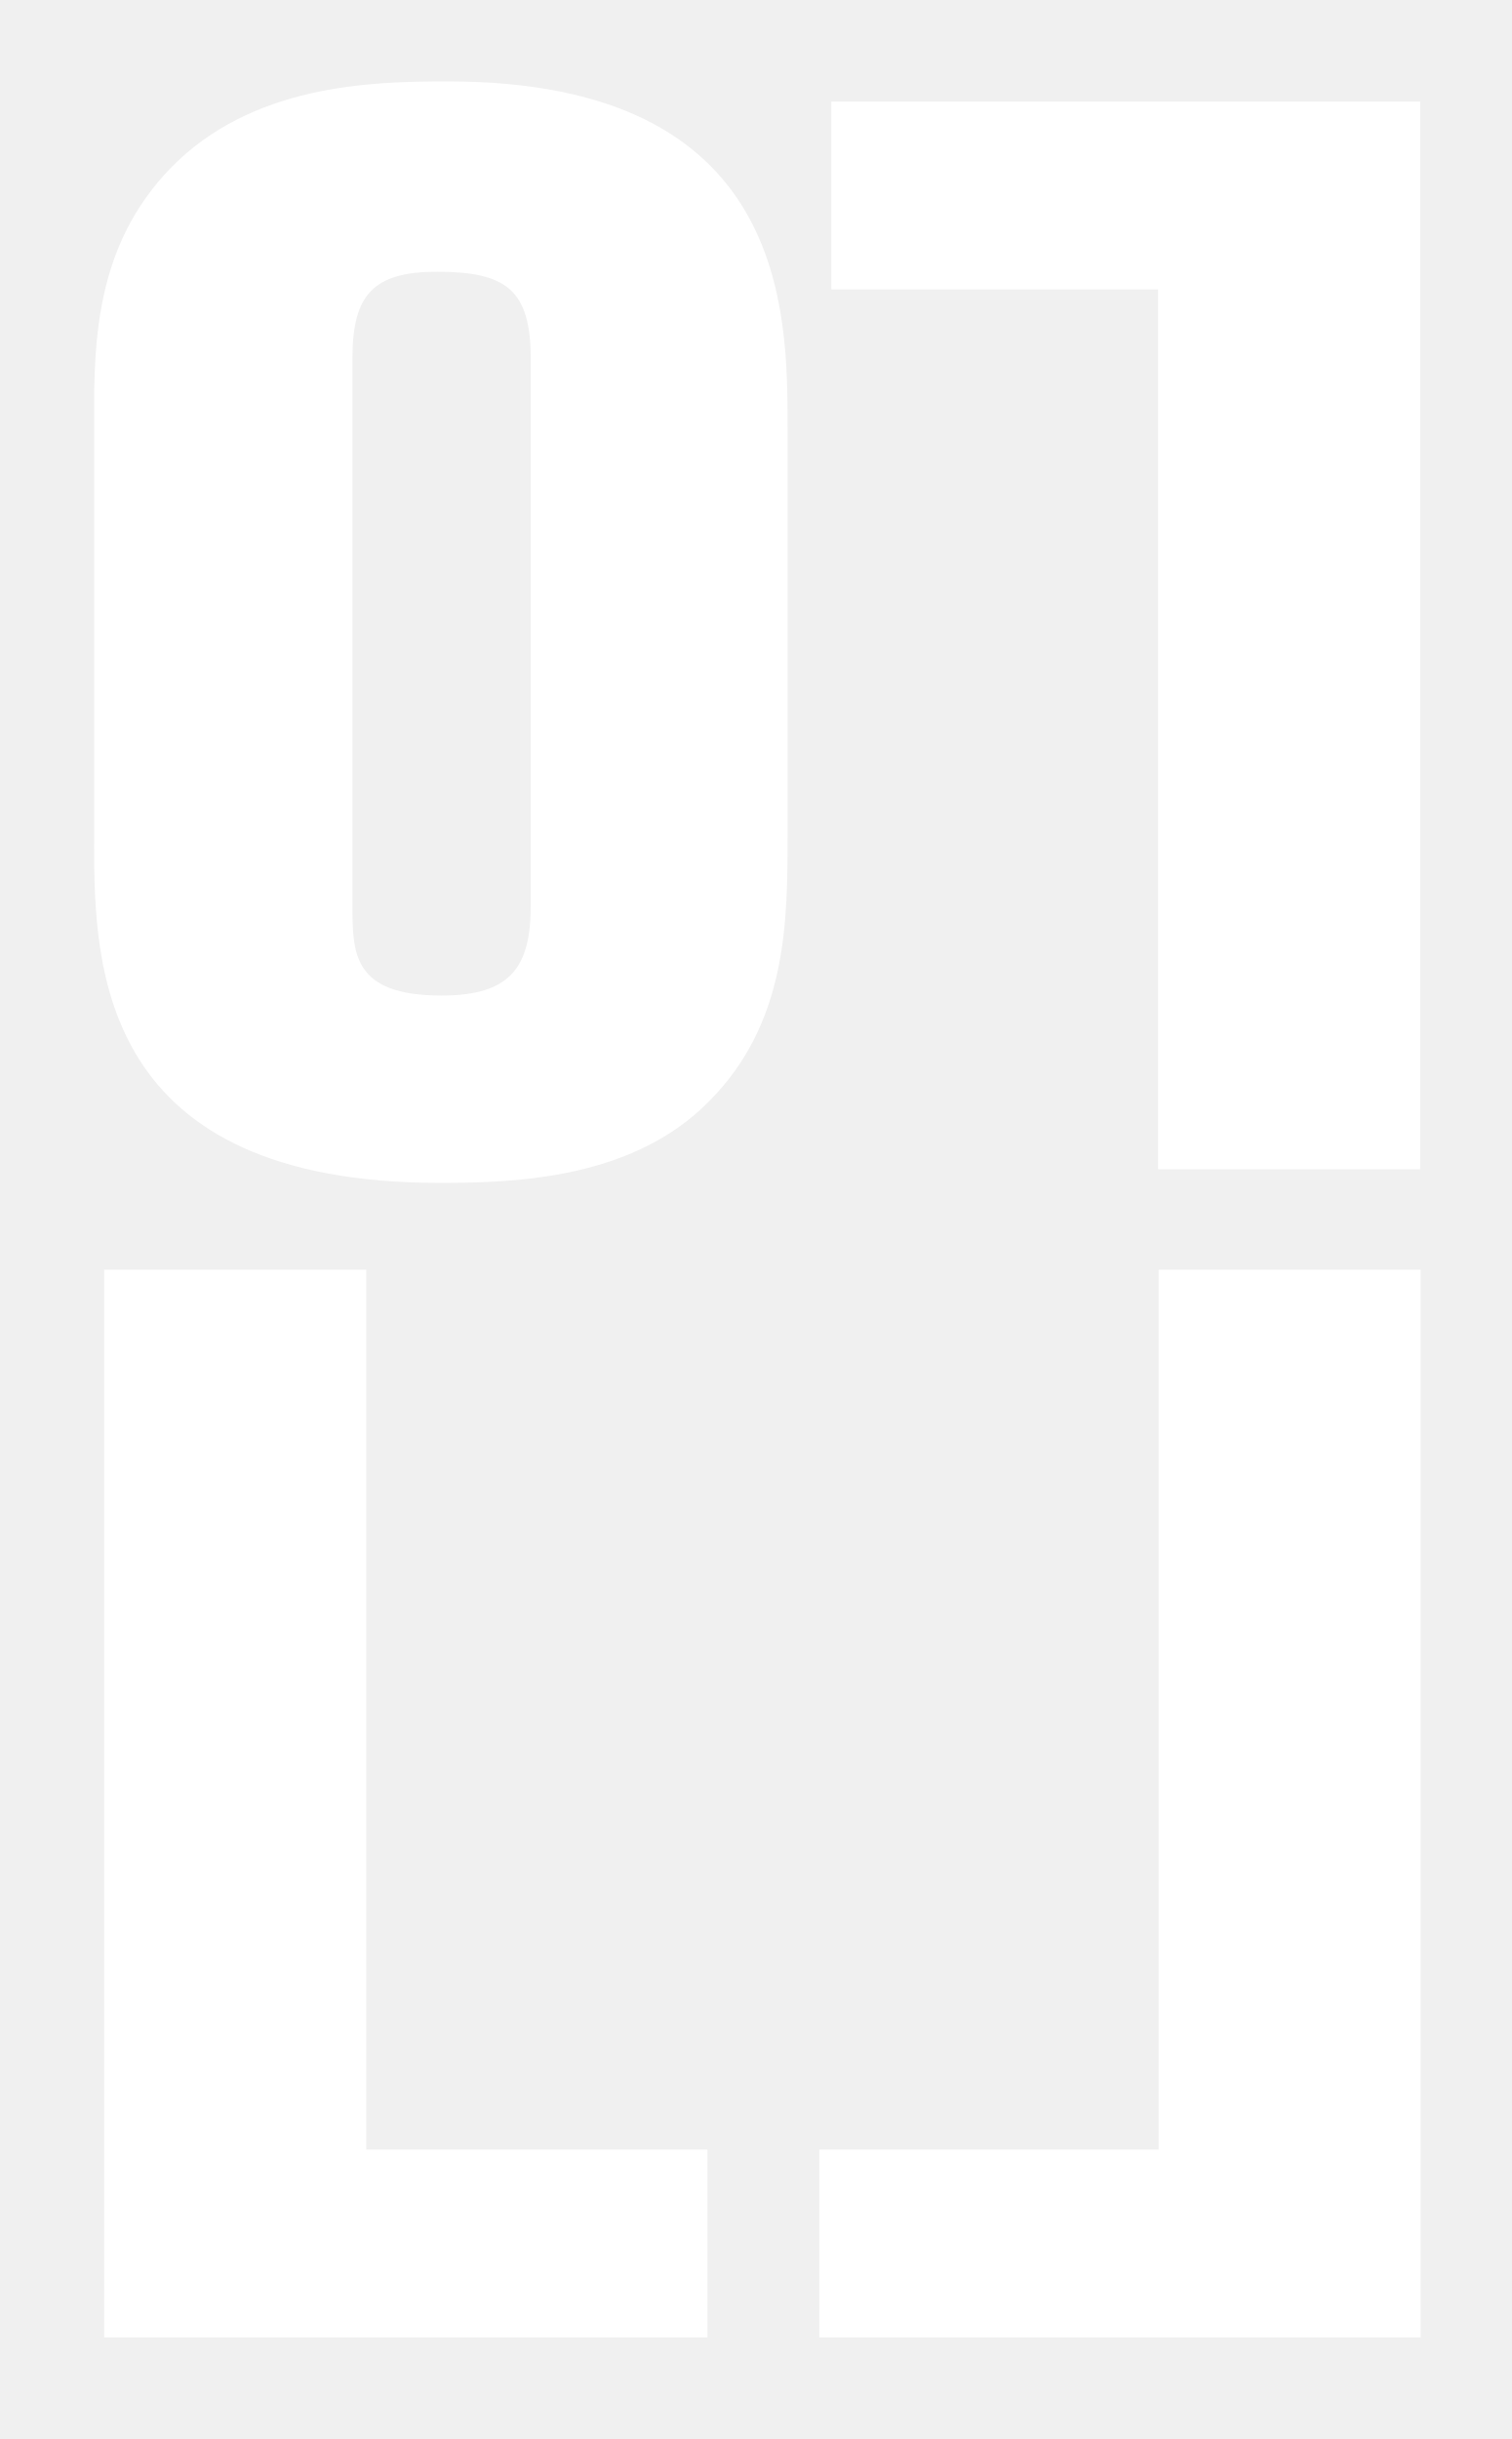
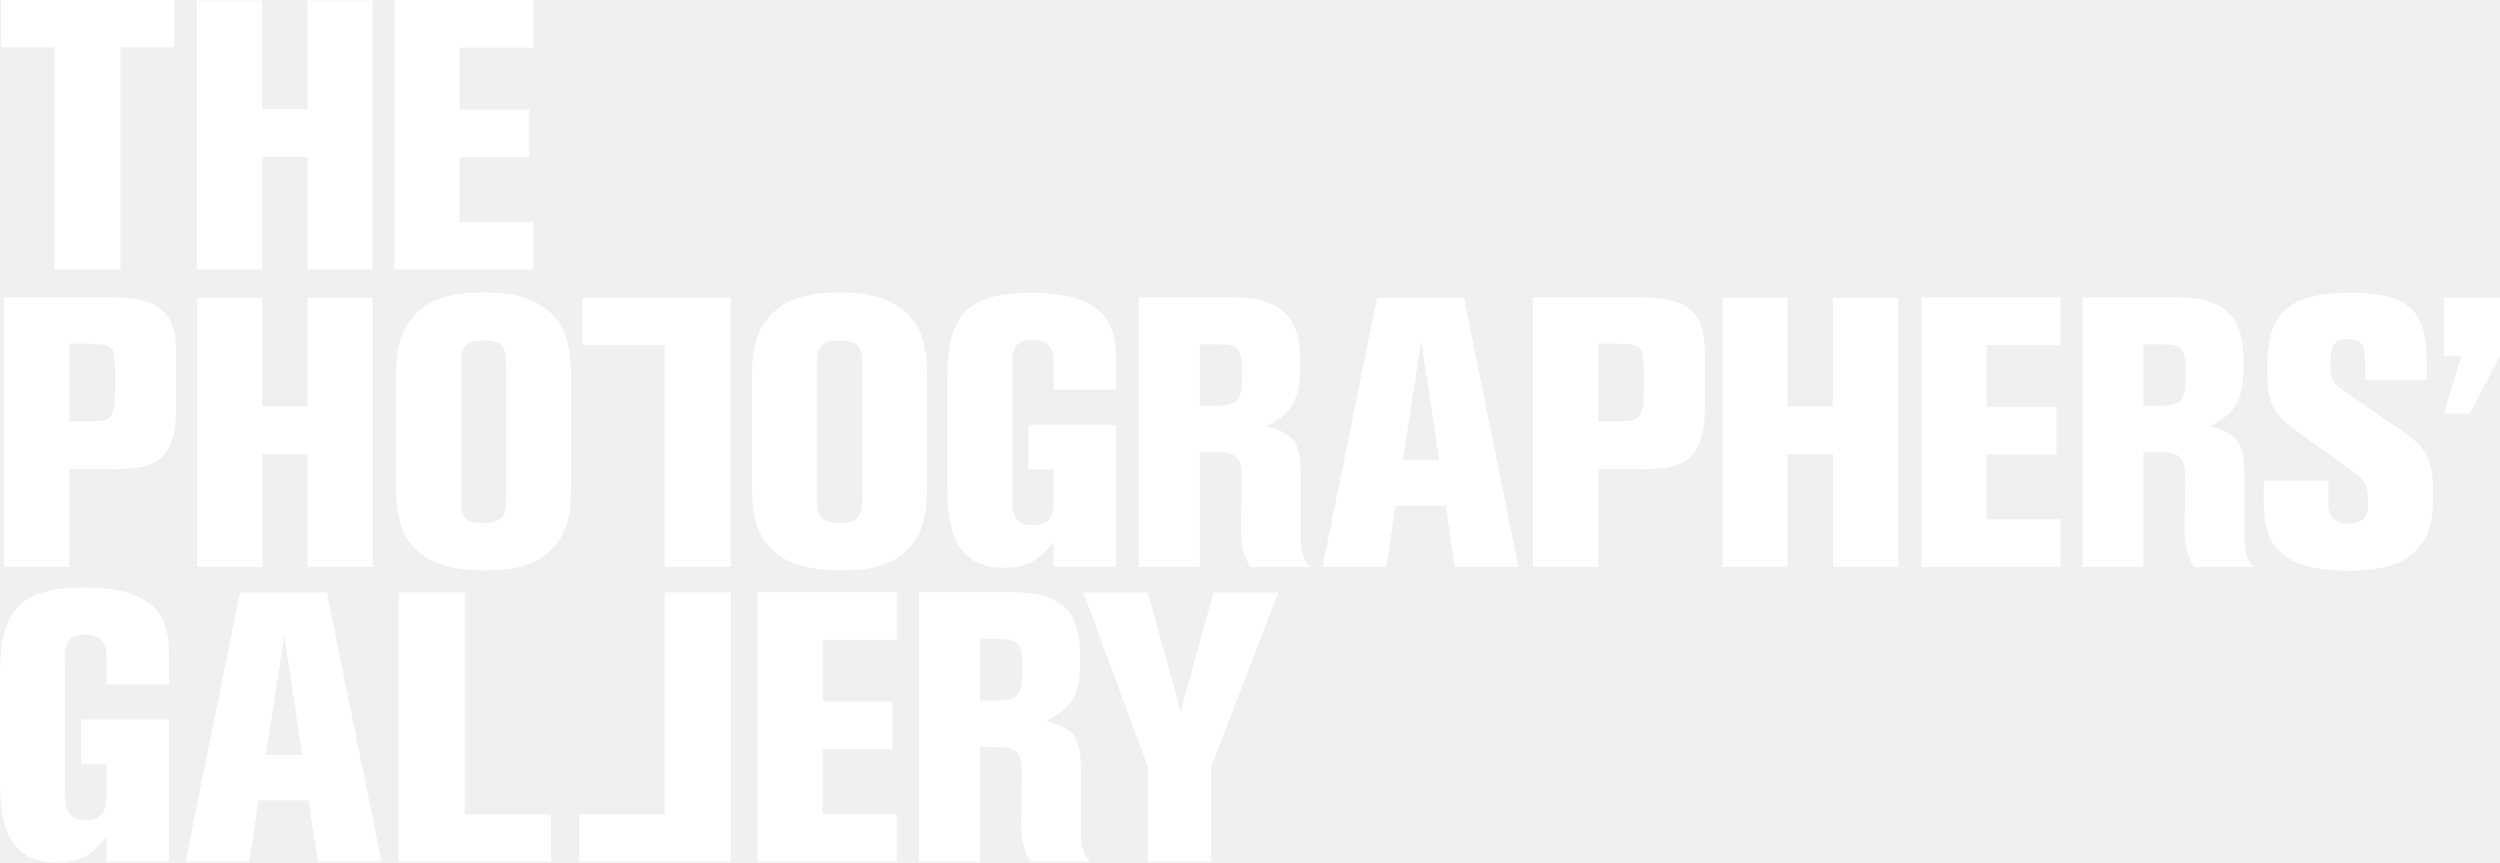
- <svg xmlns="http://www.w3.org/2000/svg" width="62" height="100" viewBox="0 0 95 153" enable-background="new 0 0 95 153">
-   <g fill="#fff">
-     <path d="M5.913 52.937c0 7.784.38 21.264 21.738 21.264 4.842 0 12.15-.284 16.897-5.125 4.936-4.937 4.936-11.39 4.936-16.708v-25.63c0-7.31 0-21.737-21.356-21.737-4.842 0-12.34.19-17.467 5.505-4.08 4.27-4.746 9.397-4.746 14.713v27.72zM22.146 22.37c0-3.986 1.33-5.41 5.315-5.41 4.368 0 5.887 1.14 5.887 5.506v34.27c0 3.89-1.234 5.694-5.6 5.694-5.602 0-5.602-2.658-5.602-5.695V22.37zM89.23 6.27H52.233V18.07h20.532v55.274H89.23zM6.546 146.73H44.45v-11.8H23.013V79.654H6.546zM89.26 146.73H51.475v-11.8h21.32V79.654H89.26z" />
-   </g>
+ <svg xmlns="http://www.w3.org/2000/svg" width="144.927" height="50" viewBox="0 0 289.853 100" enable-background="new 0 0 289.853 100">
+   <path fill="#fff" d="M136.886 82.496l-3.8-13.793h-7.472l7.472 20.202v11.007h7.338V88.905l7.78-20.202h-7.515l-3.804 13.793zm-21.02-8.4c2.254 0 2.652.485 2.652 3.183 0 2.386-.13 3.534-1.635 3.845-.354.088-1.017.088-3.27.088v-7.117h2.254zm-9.33 25.816h7.076V86.606c4.2-.044 4.862-.044 4.862 3.405 0 .884-.088 4.642-.088 5.393 0 2.563.53 3.49 1.06 4.51h6.942c-.663-.753-1.063-1.372-1.063-3.45v-6.63c0-3.802-.308-5.35-4.022-6.232 2.39-1.28 3.936-2.3 3.936-6.94 0-2.21-.134-4.376-1.506-5.968-1.768-1.944-4.596-2.032-6.585-2.032h-10.612v31.252zM87.832 68.66V99.91h16.137v-5.525H95.39V86.87h8.09v-5.524h-8.09v-7.16h8.577V68.66H87.83zM35.034 87.534h-4.2l2.122-13.88 2.078 13.88zM21.505 99.912h7.384l1.103-7.117h5.79l1.063 7.117h7.38l-6.32-31.21h-10.08l-6.32 31.21zm-1.922-23.34c0-2.607 0-5.527-3.272-7.252-2.253-1.193-5.567-1.193-6.628-1.193-7.516 0-9.682 2.785-9.682 9.99v11.627C0 93.767 0 100 6.585 100c1.548 0 3.625-.133 5.748-2.96v2.872h7.25v-16.49H9.417v5.173h2.917v3.537c0 1.148 0 2.96-2.386 2.96-2.387 0-2.387-1.9-2.387-3.005v-15.56c0-1.416 0-2.963 2.344-2.963 2.43 0 2.43 1.725 2.43 2.875v2.917h7.25V76.57zM283.353 41.246h2.033l-2.033 6.72h3.006l3.493-6.72v-6.72h-6.5v6.72zm-11.627 12.642c2.786 1.99 2.832 2.212 2.832 4.6 0 .75-.046 2.21-2.39 2.21-2.21 0-2.21-1.77-2.21-2.52v-2.433h-7.47c-.09 3.758-.133 6.587 2.122 8.488 1.635 1.326 4.2 1.944 7.692 1.944 4.553 0 6.542-1.062 7.823-2.386 1.326-1.37 1.988-3.007 1.988-6.41 0-4.774-1.148-5.703-4.02-7.69l-6.454-4.466c-1.33-.884-1.417-1.503-1.417-3.183 0-1.282 0-2.74 1.9-2.74 1.946 0 2.08 1.015 2.08 2.607v2.167h7.16c.177-6.852-.576-10.124-8.753-10.124-7.78 0-9.77 2.608-9.77 9.02 0 4.464 1.148 5.348 4.33 7.647l4.556 3.27zM250.764 39.92c2.255 0 2.652.486 2.652 3.183 0 2.386-.133 3.535-1.638 3.845-.352.09-1.015.09-3.27.09V39.92h2.256zm-9.327 25.816h7.072V52.43c4.198-.044 4.86-.044 4.86 3.404 0 .884-.087 4.642-.087 5.394 0 2.564.53 3.49 1.062 4.508h6.94c-.663-.752-1.062-1.37-1.062-3.448v-6.63c0-3.803-.31-5.35-4.022-6.234 2.387-1.282 3.934-2.298 3.934-6.94 0-2.21-.132-4.377-1.502-5.968-1.768-1.943-4.6-2.033-6.587-2.033h-10.608v31.253zm-18.662-31.254v31.253h16.135V60.21h-8.576v-7.514h8.092V47.17h-8.092v-7.162h8.576v-5.526h-16.135zm-23.068 31.254h7.56V52.652h5.26v13.084h7.56v-31.21h-7.56v12.6h-5.26v-12.6h-7.56v31.21zm-14.42-16.886v-9.02c.928 0 3.847 0 4.377.22.928.445.928 1.063.928 4.025 0 3.98 0 4.818-2.785 4.774h-2.52zm-7.558 16.886h7.557v-11.36h5.438c4.51 0 6.94-1.105 6.94-7.074v-6.41c0-4.598-1.857-6.41-7.34-6.41h-12.597v31.254zM166.857 53.36h-4.2l2.12-13.882 2.08 13.88zM153.33 65.735h7.385l1.104-7.117h5.79l1.06 7.116h7.384l-6.32-31.21h-10.08l-6.324 31.21zM141.364 39.92c2.253 0 2.652.486 2.652 3.183 0 2.386-.132 3.535-1.636 3.845-.354.09-1.017.09-3.27.09V39.92h2.254zm-9.327 25.816h7.073V52.43c4.2-.044 4.862-.044 4.862 3.404 0 .884-.088 4.642-.088 5.394 0 2.564.53 3.49 1.06 4.508h6.94c-.662-.752-1.06-1.37-1.06-3.448v-6.63c0-3.803-.31-5.35-4.024-6.234 2.39-1.282 3.935-2.298 3.935-6.94 0-2.21-.132-4.377-1.503-5.968-1.768-1.943-4.597-2.033-6.585-2.033h-10.61v31.253zm-2.643-23.34c0-2.608 0-5.526-3.272-7.25-2.255-1.194-5.57-1.194-6.632-1.194-7.514 0-9.68 2.785-9.68 9.99V55.57c0 4.02 0 10.256 6.587 10.256 1.546 0 3.624-.133 5.748-2.962v2.872h7.25V49.248h-10.17v5.172h2.92v3.536c0 1.15 0 2.962-2.39 2.962-2.385 0-2.385-1.9-2.385-3.006v-15.56c0-1.416 0-2.964 2.343-2.964 2.432 0 2.432 1.726 2.432 2.875v2.917h7.25v-2.784zm-34.637-.398c0-1.856.617-2.52 2.474-2.52 2.035 0 2.743.53 2.743 2.564V58c0 1.812-.577 2.652-2.61 2.652-2.606 0-2.606-1.236-2.606-2.652V41.998zm-7.56 14.234c0 3.625.178 9.902 10.124 9.902 2.255 0 5.66-.132 7.87-2.387 2.3-2.3 2.3-5.305 2.3-7.78V44.032c0-3.405 0-10.123-9.947-10.123-2.254 0-5.748.085-8.134 2.562-1.903 1.99-2.212 4.377-2.212 6.852v12.908zM53.48 41.998c0-1.856.62-2.52 2.476-2.52 2.034 0 2.74.53 2.74 2.564V58c0 1.812-.573 2.652-2.607 2.652-2.61 0-2.61-1.236-2.61-2.652V41.998zm-7.56 14.234c0 3.625.177 9.902 10.124 9.902 2.256 0 5.66-.132 7.87-2.387 2.3-2.3 2.3-5.305 2.3-7.78V44.032c0-3.405 0-10.123-9.947-10.123-2.255 0-5.747.085-8.135 2.562-1.9 1.99-2.21 4.377-2.21 6.852v12.908zm-23.074 9.504h7.56V52.652h5.26v13.084h7.56v-31.21h-7.56v12.6h-5.26v-12.6h-7.56v31.21zM8.043 48.85v-9.02c.927 0 3.845 0 4.375.22.928.445.928 1.063.928 4.025 0 3.98 0 4.818-2.785 4.774H8.044zM.483 65.736h7.56v-11.36h5.437c4.51 0 6.94-1.105 6.94-7.074v-6.41c0-4.598-1.857-6.41-7.338-6.41H.482v31.254zM45.718 0v31.255h16.134V25.73h-8.576v-7.516h8.092v-5.526h-8.092v-7.16h8.576V0H45.718zM22.824 31.255h7.558V18.17h5.262v13.085h7.56V.045h-7.56v12.598h-5.262V.045h-7.558v31.21zM.13 5.482h6.188v25.772h7.65V5.482h6.23V0H.13v5.482zM84.72 34.5H67.495v5.496h9.558v25.74h7.67zM46.216 99.912h17.652v-5.496h-9.983V68.674h-7.67zM84.735 99.912H67.14v-5.496h9.927V68.674h7.668z" />
</svg>
